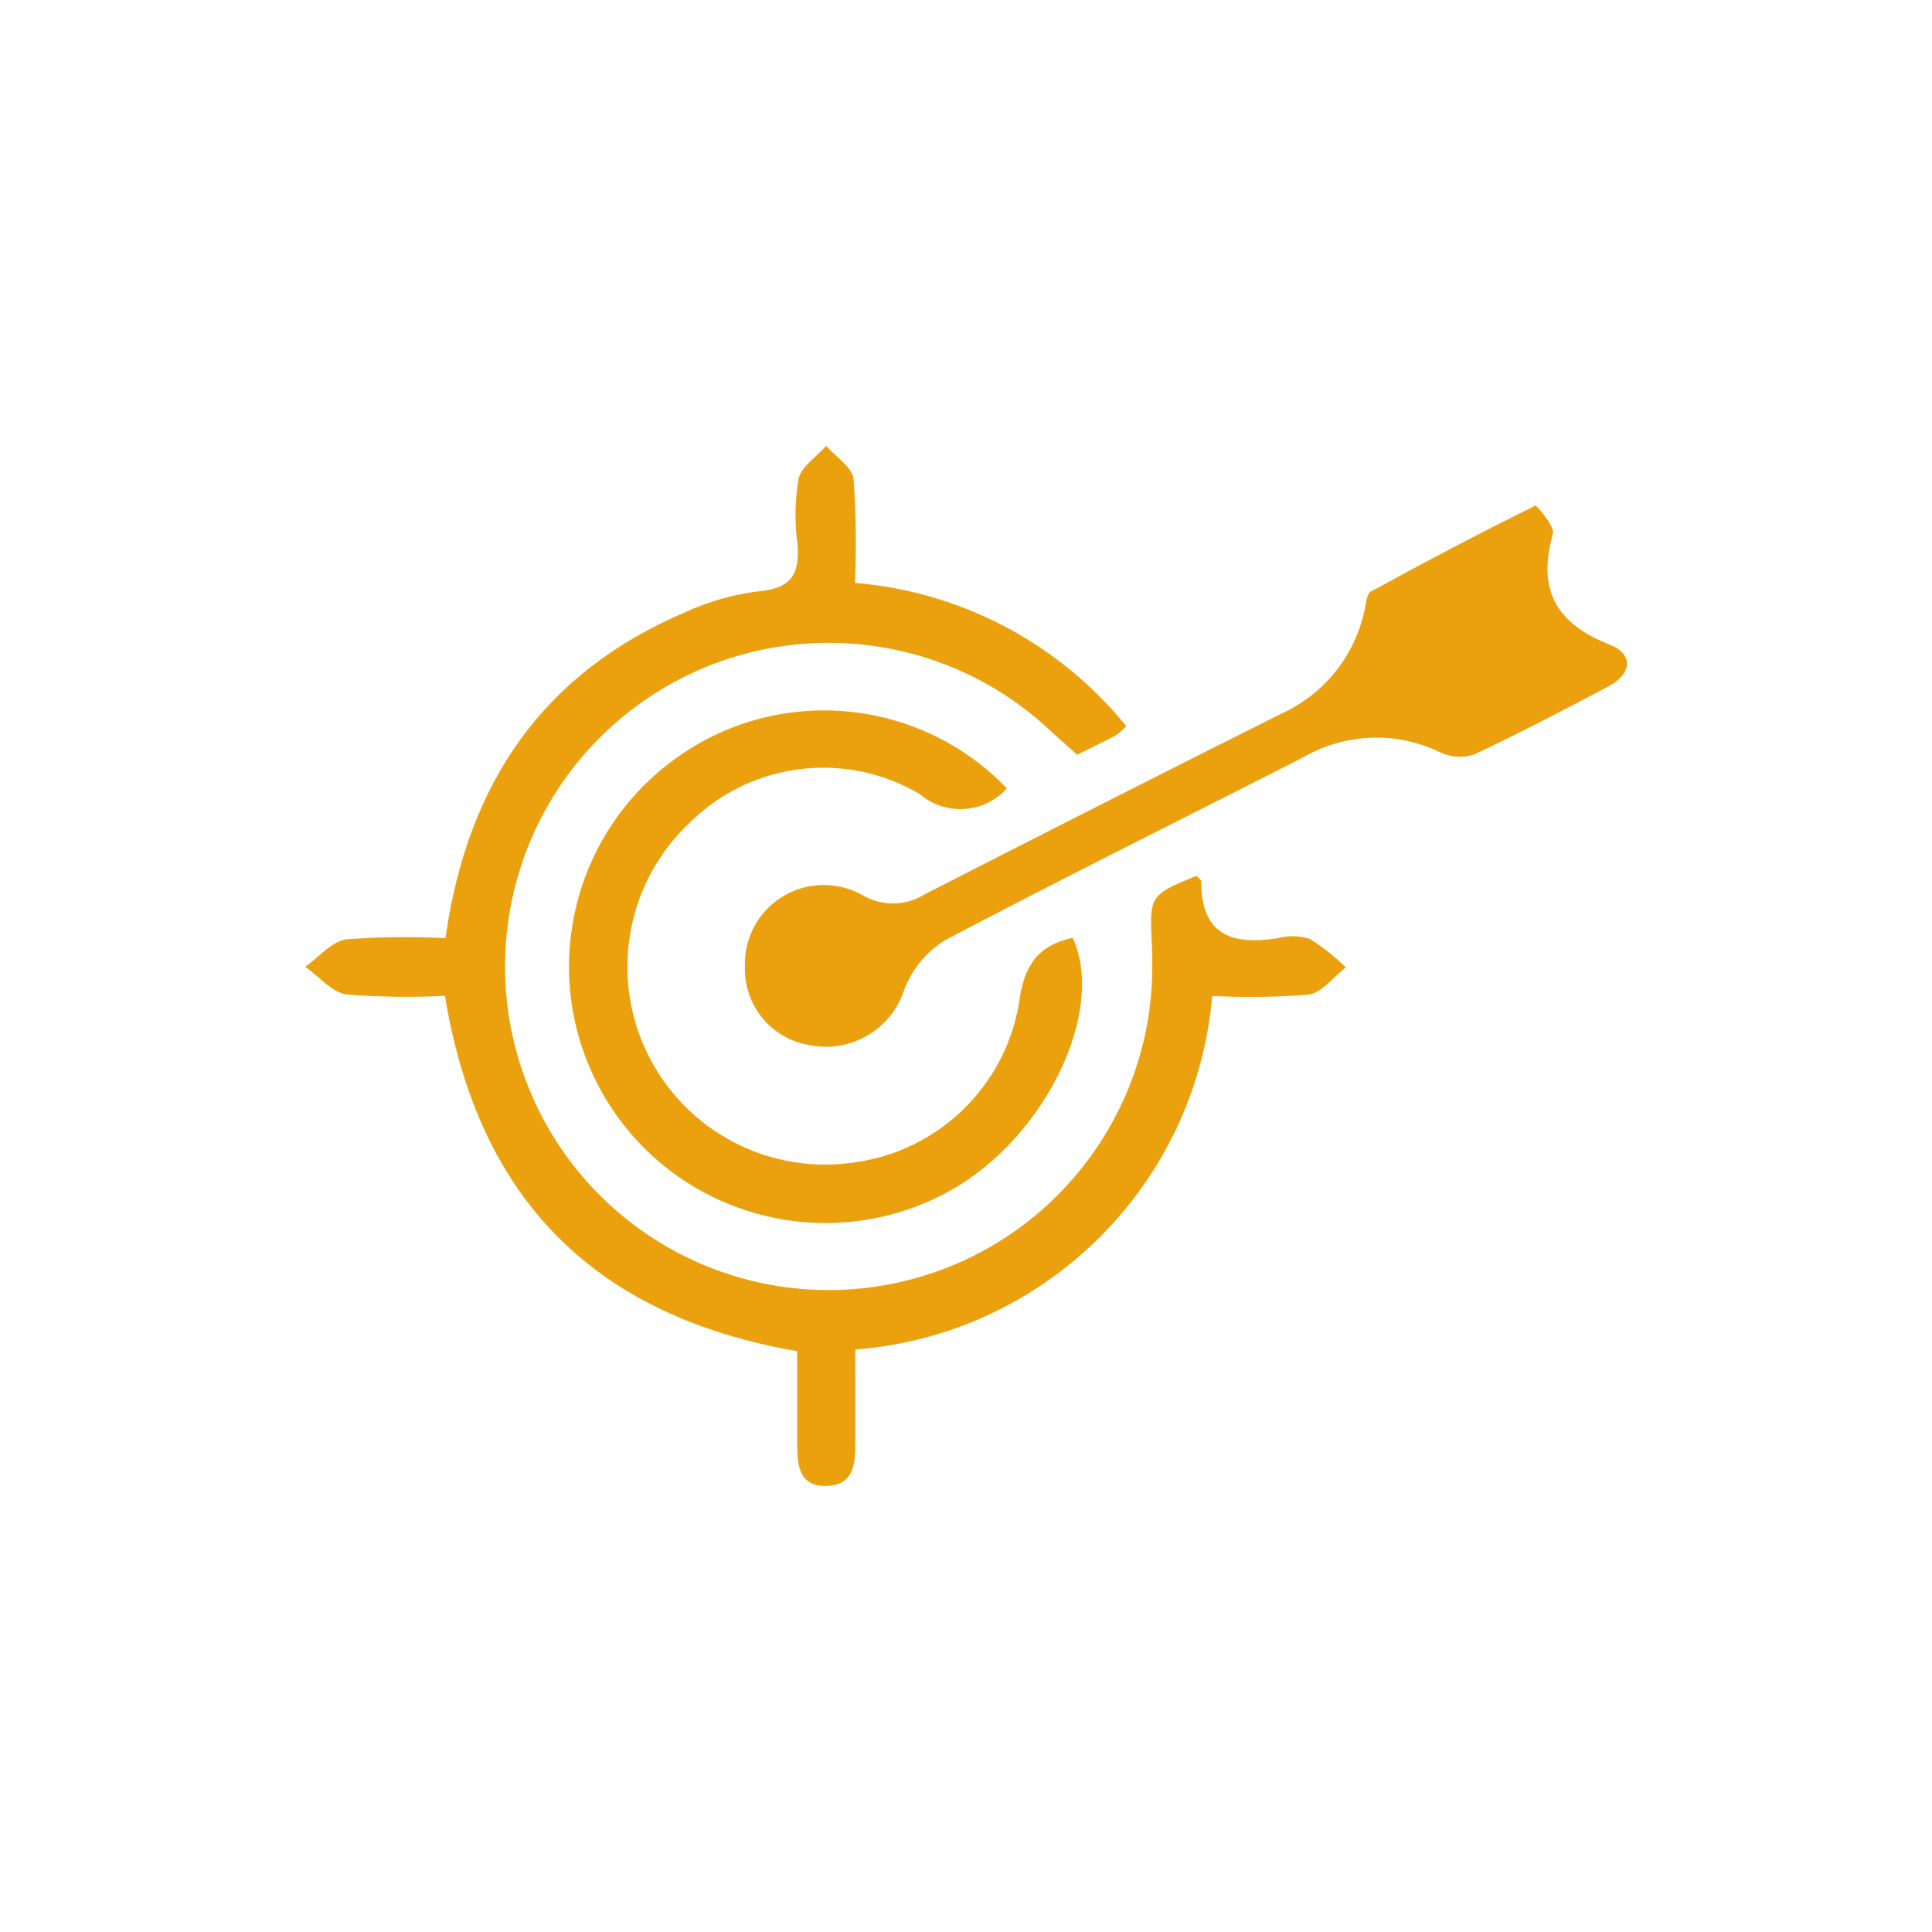
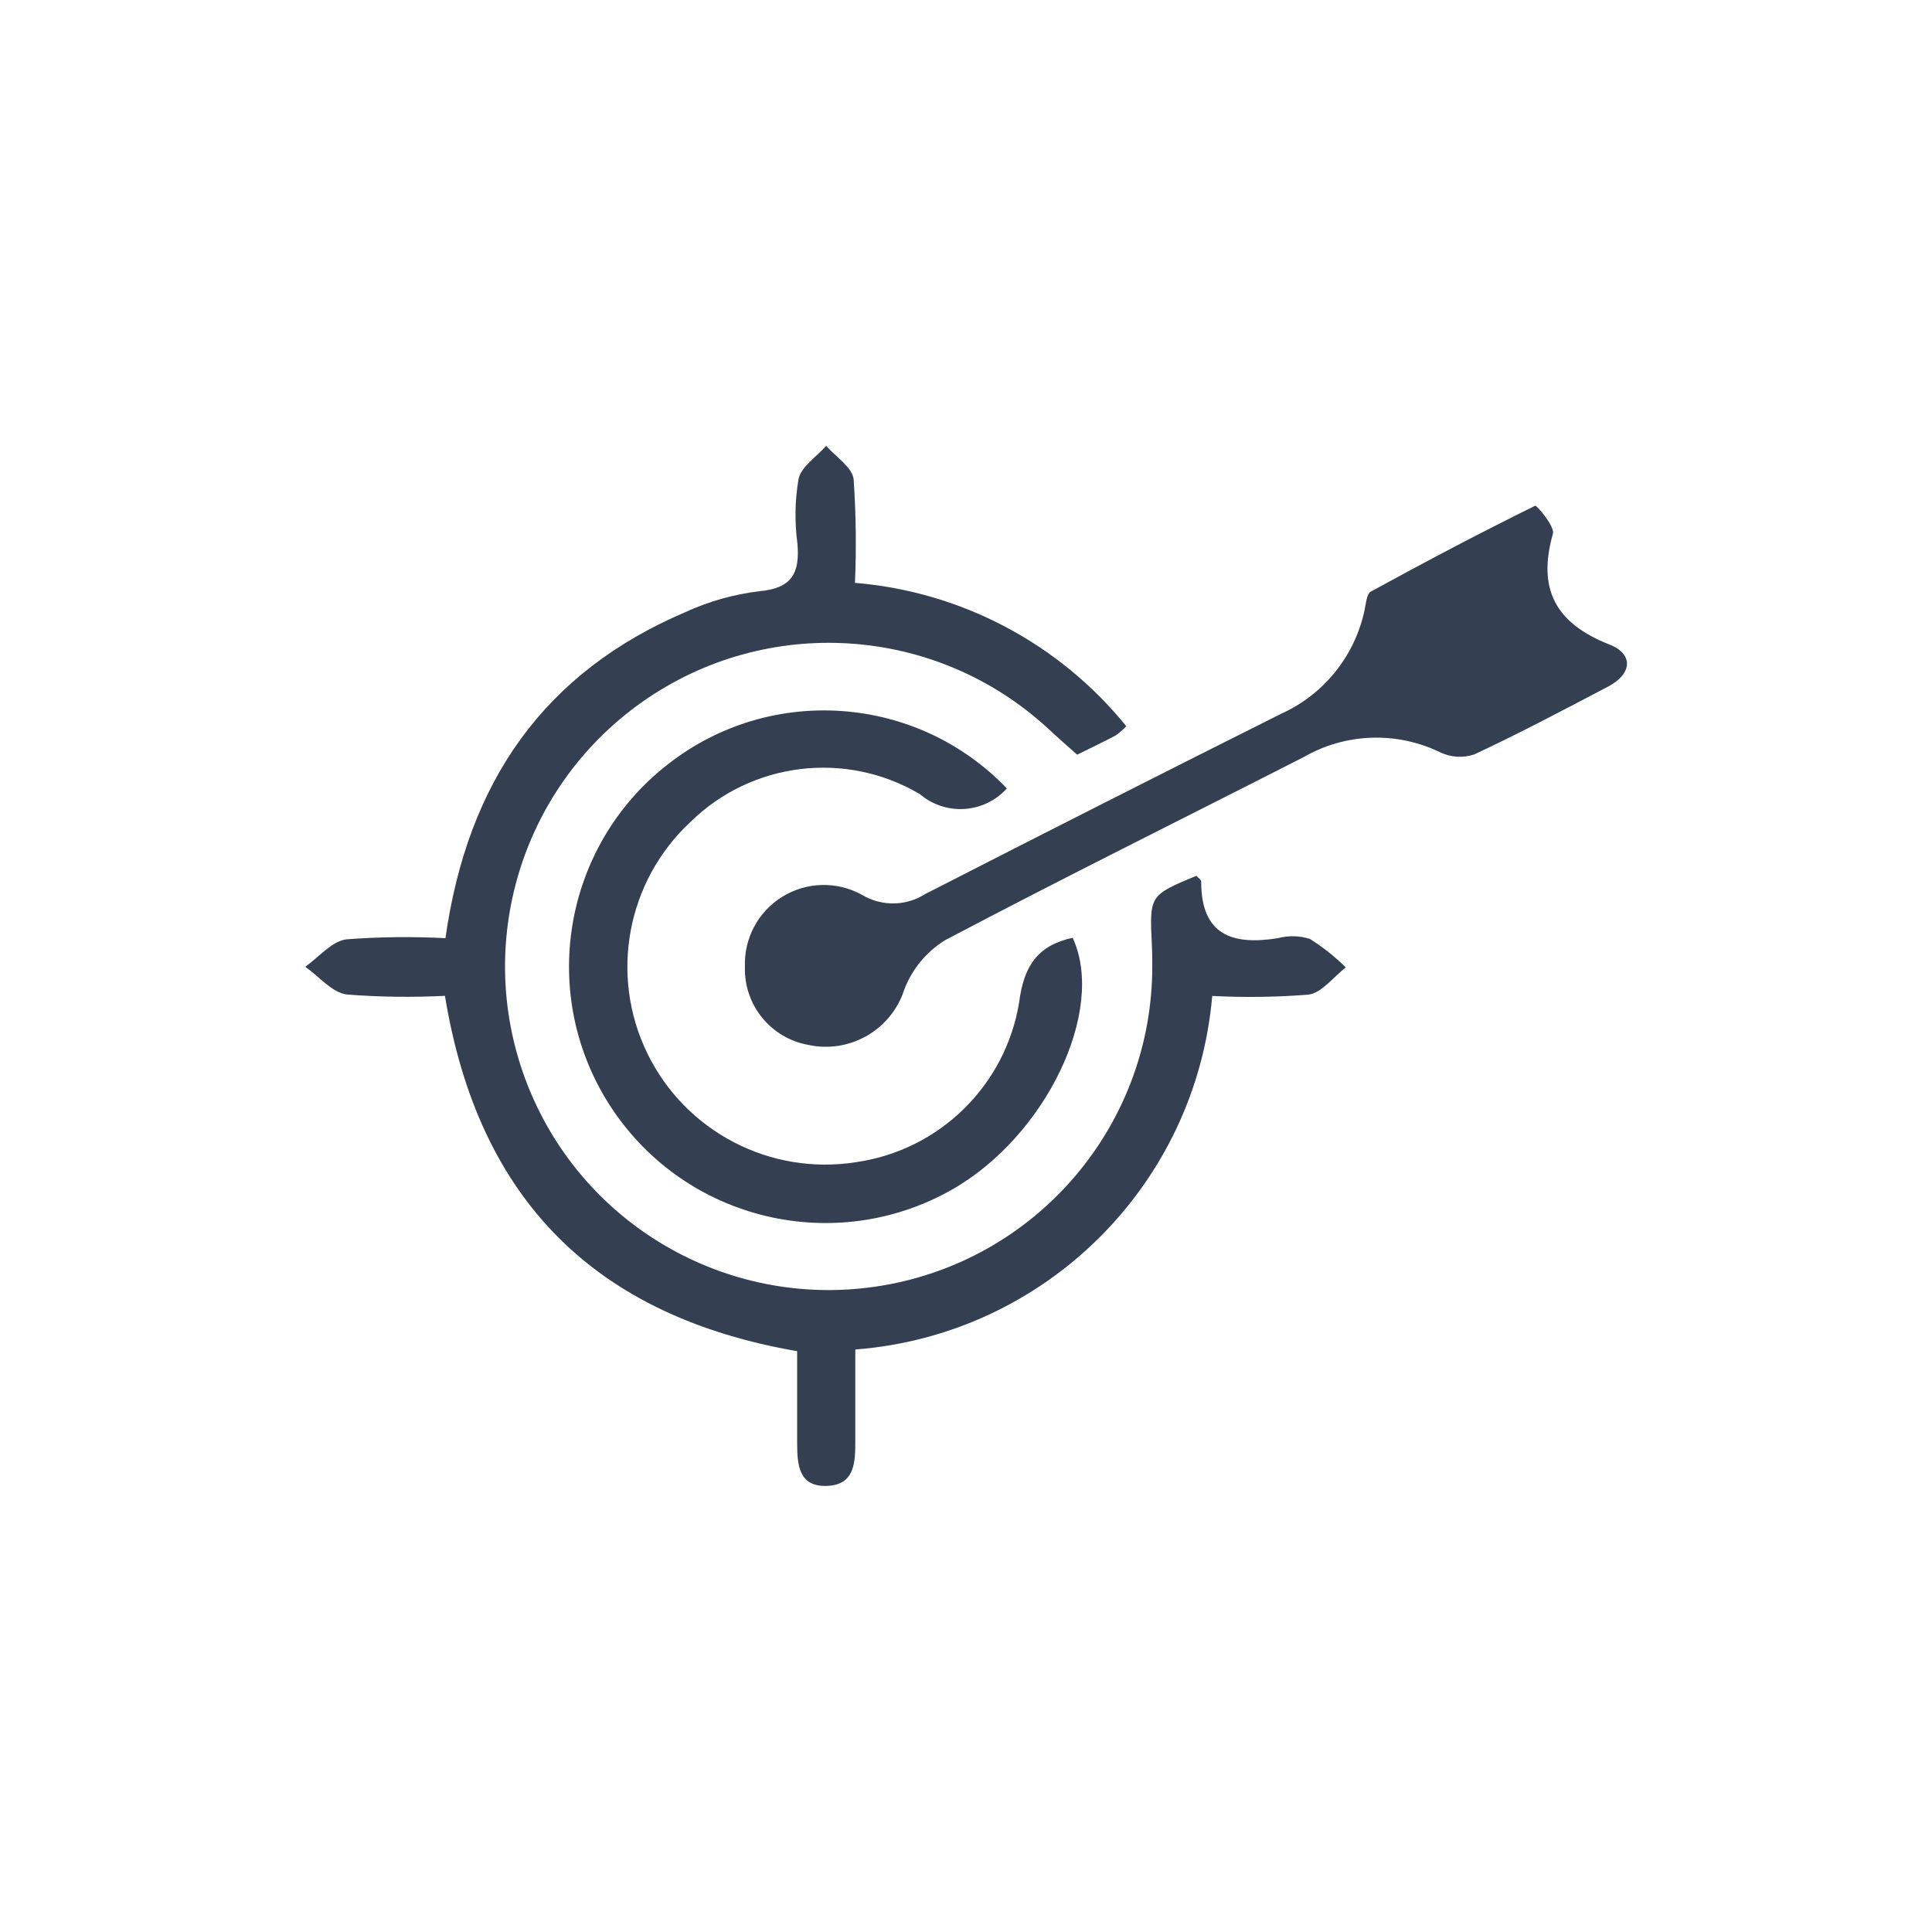
<svg xmlns="http://www.w3.org/2000/svg" width="80" height="80" viewBox="0 0 80 80">
  <defs>
    <clipPath id="clip-Commitment-1">
      <rect width="80" height="80" />
    </clipPath>
  </defs>
  <g id="Commitment-1" clip-path="url(#clip-Commitment-1)">
    <g id="Group_12205" data-name="Group 12205" transform="translate(12.633 18.464)">
-       <path id="Path_13002" data-name="Path 13002" d="M693.1,827.644c.917-6.492,4.093-11.01,9.932-13.5a10.334,10.334,0,0,1,3.065-.867c1.356-.12,1.682-.76,1.578-1.969a8.893,8.893,0,0,1,.047-2.684c.117-.515.745-.914,1.143-1.366.4.458,1.08.884,1.137,1.381a38.6,38.6,0,0,1,.055,4.292,16.174,16.174,0,0,1,11.236,5.936,2.945,2.945,0,0,1-.444.385c-.493.261-1,.5-1.592.794-.409-.366-.822-.724-1.223-1.1a13.4,13.4,0,1,0,4.331,10.182c.007-.393.006-.787-.013-1.18-.1-2.079-.106-2.078,1.842-2.887.062.073.2.156.2.24-.005,2.223,1.3,2.641,3.167,2.344a2.391,2.391,0,0,1,1.33.028,8.67,8.67,0,0,1,1.491,1.181c-.513.394-.991,1.053-1.547,1.128a30.633,30.633,0,0,1-3.984.054,16.073,16.073,0,0,1-14.78,14.64c0,1.327,0,2.552,0,3.776,0,.879-.008,1.826-1.168,1.872-1.191.047-1.237-.9-1.24-1.783,0-1.231,0-2.462,0-3.795-8.26-1.433-13.182-6.158-14.584-14.715a31.61,31.61,0,0,1-4.065-.055c-.612-.079-1.148-.747-1.718-1.148.563-.4,1.093-1.056,1.7-1.136A31.963,31.963,0,0,1,693.1,827.644Z" transform="translate(-687.288 -807.26)" fill="#EBA10E" />
-       <path id="Path_13003" data-name="Path 13003" d="M741.287,833.7a3.266,3.266,0,0,1,4.845-2.982,2.492,2.492,0,0,0,2.622-.034q7.344-3.76,14.722-7.457a6.094,6.094,0,0,0,3.467-4.291c.059-.271.085-.679.262-.775,2.245-1.23,4.51-2.424,6.806-3.556.054-.026.819.854.732,1.163-.657,2.317.13,3.718,2.355,4.591.975.383.942,1.2-.056,1.729-1.838.965-3.675,1.936-5.554,2.816a1.887,1.887,0,0,1-1.415-.089,6.041,6.041,0,0,0-5.652.2c-4.948,2.525-9.929,4.988-14.842,7.579a4.145,4.145,0,0,0-1.691,2.038,3.415,3.415,0,0,1-3.977,2.3A3.187,3.187,0,0,1,741.287,833.7Z" transform="translate(-723.074 -812.129)" fill="#EBA10E" />
-       <path id="Path_13004" data-name="Path 13004" d="M737.847,842.973a2.588,2.588,0,0,1-3.6.238,7.853,7.853,0,0,0-9.5,1.149,8.191,8.191,0,0,0,6.869,14.087,7.991,7.991,0,0,0,6.74-6.619c.193-1.514.777-2.361,2.216-2.669,1.389,3-1.1,8.215-5.01,10.434a10.618,10.618,0,0,1-11.722-17.642A10.486,10.486,0,0,1,737.847,842.973Z" transform="translate(-708.788 -828.79)" fill="#EBA10E" />
+       <path id="Path_13002" data-name="Path 13002" d="M693.1,827.644c.917-6.492,4.093-11.01,9.932-13.5a10.334,10.334,0,0,1,3.065-.867c1.356-.12,1.682-.76,1.578-1.969a8.893,8.893,0,0,1,.047-2.684c.117-.515.745-.914,1.143-1.366.4.458,1.08.884,1.137,1.381a38.6,38.6,0,0,1,.055,4.292,16.174,16.174,0,0,1,11.236,5.936,2.945,2.945,0,0,1-.444.385c-.493.261-1,.5-1.592.794-.409-.366-.822-.724-1.223-1.1a13.4,13.4,0,1,0,4.331,10.182c.007-.393.006-.787-.013-1.18-.1-2.079-.106-2.078,1.842-2.887.062.073.2.156.2.24-.005,2.223,1.3,2.641,3.167,2.344a2.391,2.391,0,0,1,1.33.028,8.67,8.67,0,0,1,1.491,1.181c-.513.394-.991,1.053-1.547,1.128a30.633,30.633,0,0,1-3.984.054,16.073,16.073,0,0,1-14.78,14.64c0,1.327,0,2.552,0,3.776,0,.879-.008,1.826-1.168,1.872-1.191.047-1.237-.9-1.24-1.783,0-1.231,0-2.462,0-3.795-8.26-1.433-13.182-6.158-14.584-14.715a31.61,31.61,0,0,1-4.065-.055c-.612-.079-1.148-.747-1.718-1.148.563-.4,1.093-1.056,1.7-1.136A31.963,31.963,0,0,1,693.1,827.644Z" transform="translate(-687.288 -807.26)" fill="#343f52" />
+       <path id="Path_13003" data-name="Path 13003" d="M741.287,833.7a3.266,3.266,0,0,1,4.845-2.982,2.492,2.492,0,0,0,2.622-.034q7.344-3.76,14.722-7.457a6.094,6.094,0,0,0,3.467-4.291c.059-.271.085-.679.262-.775,2.245-1.23,4.51-2.424,6.806-3.556.054-.026.819.854.732,1.163-.657,2.317.13,3.718,2.355,4.591.975.383.942,1.2-.056,1.729-1.838.965-3.675,1.936-5.554,2.816a1.887,1.887,0,0,1-1.415-.089,6.041,6.041,0,0,0-5.652.2c-4.948,2.525-9.929,4.988-14.842,7.579a4.145,4.145,0,0,0-1.691,2.038,3.415,3.415,0,0,1-3.977,2.3A3.187,3.187,0,0,1,741.287,833.7Z" transform="translate(-723.074 -812.129)" fill="#343f52" />
+       <path id="Path_13004" data-name="Path 13004" d="M737.847,842.973a2.588,2.588,0,0,1-3.6.238,7.853,7.853,0,0,0-9.5,1.149,8.191,8.191,0,0,0,6.869,14.087,7.991,7.991,0,0,0,6.74-6.619c.193-1.514.777-2.361,2.216-2.669,1.389,3-1.1,8.215-5.01,10.434a10.618,10.618,0,0,1-11.722-17.642A10.486,10.486,0,0,1,737.847,842.973Z" transform="translate(-708.788 -828.79)" fill="#343f52" />
    </g>
  </g>
</svg>
